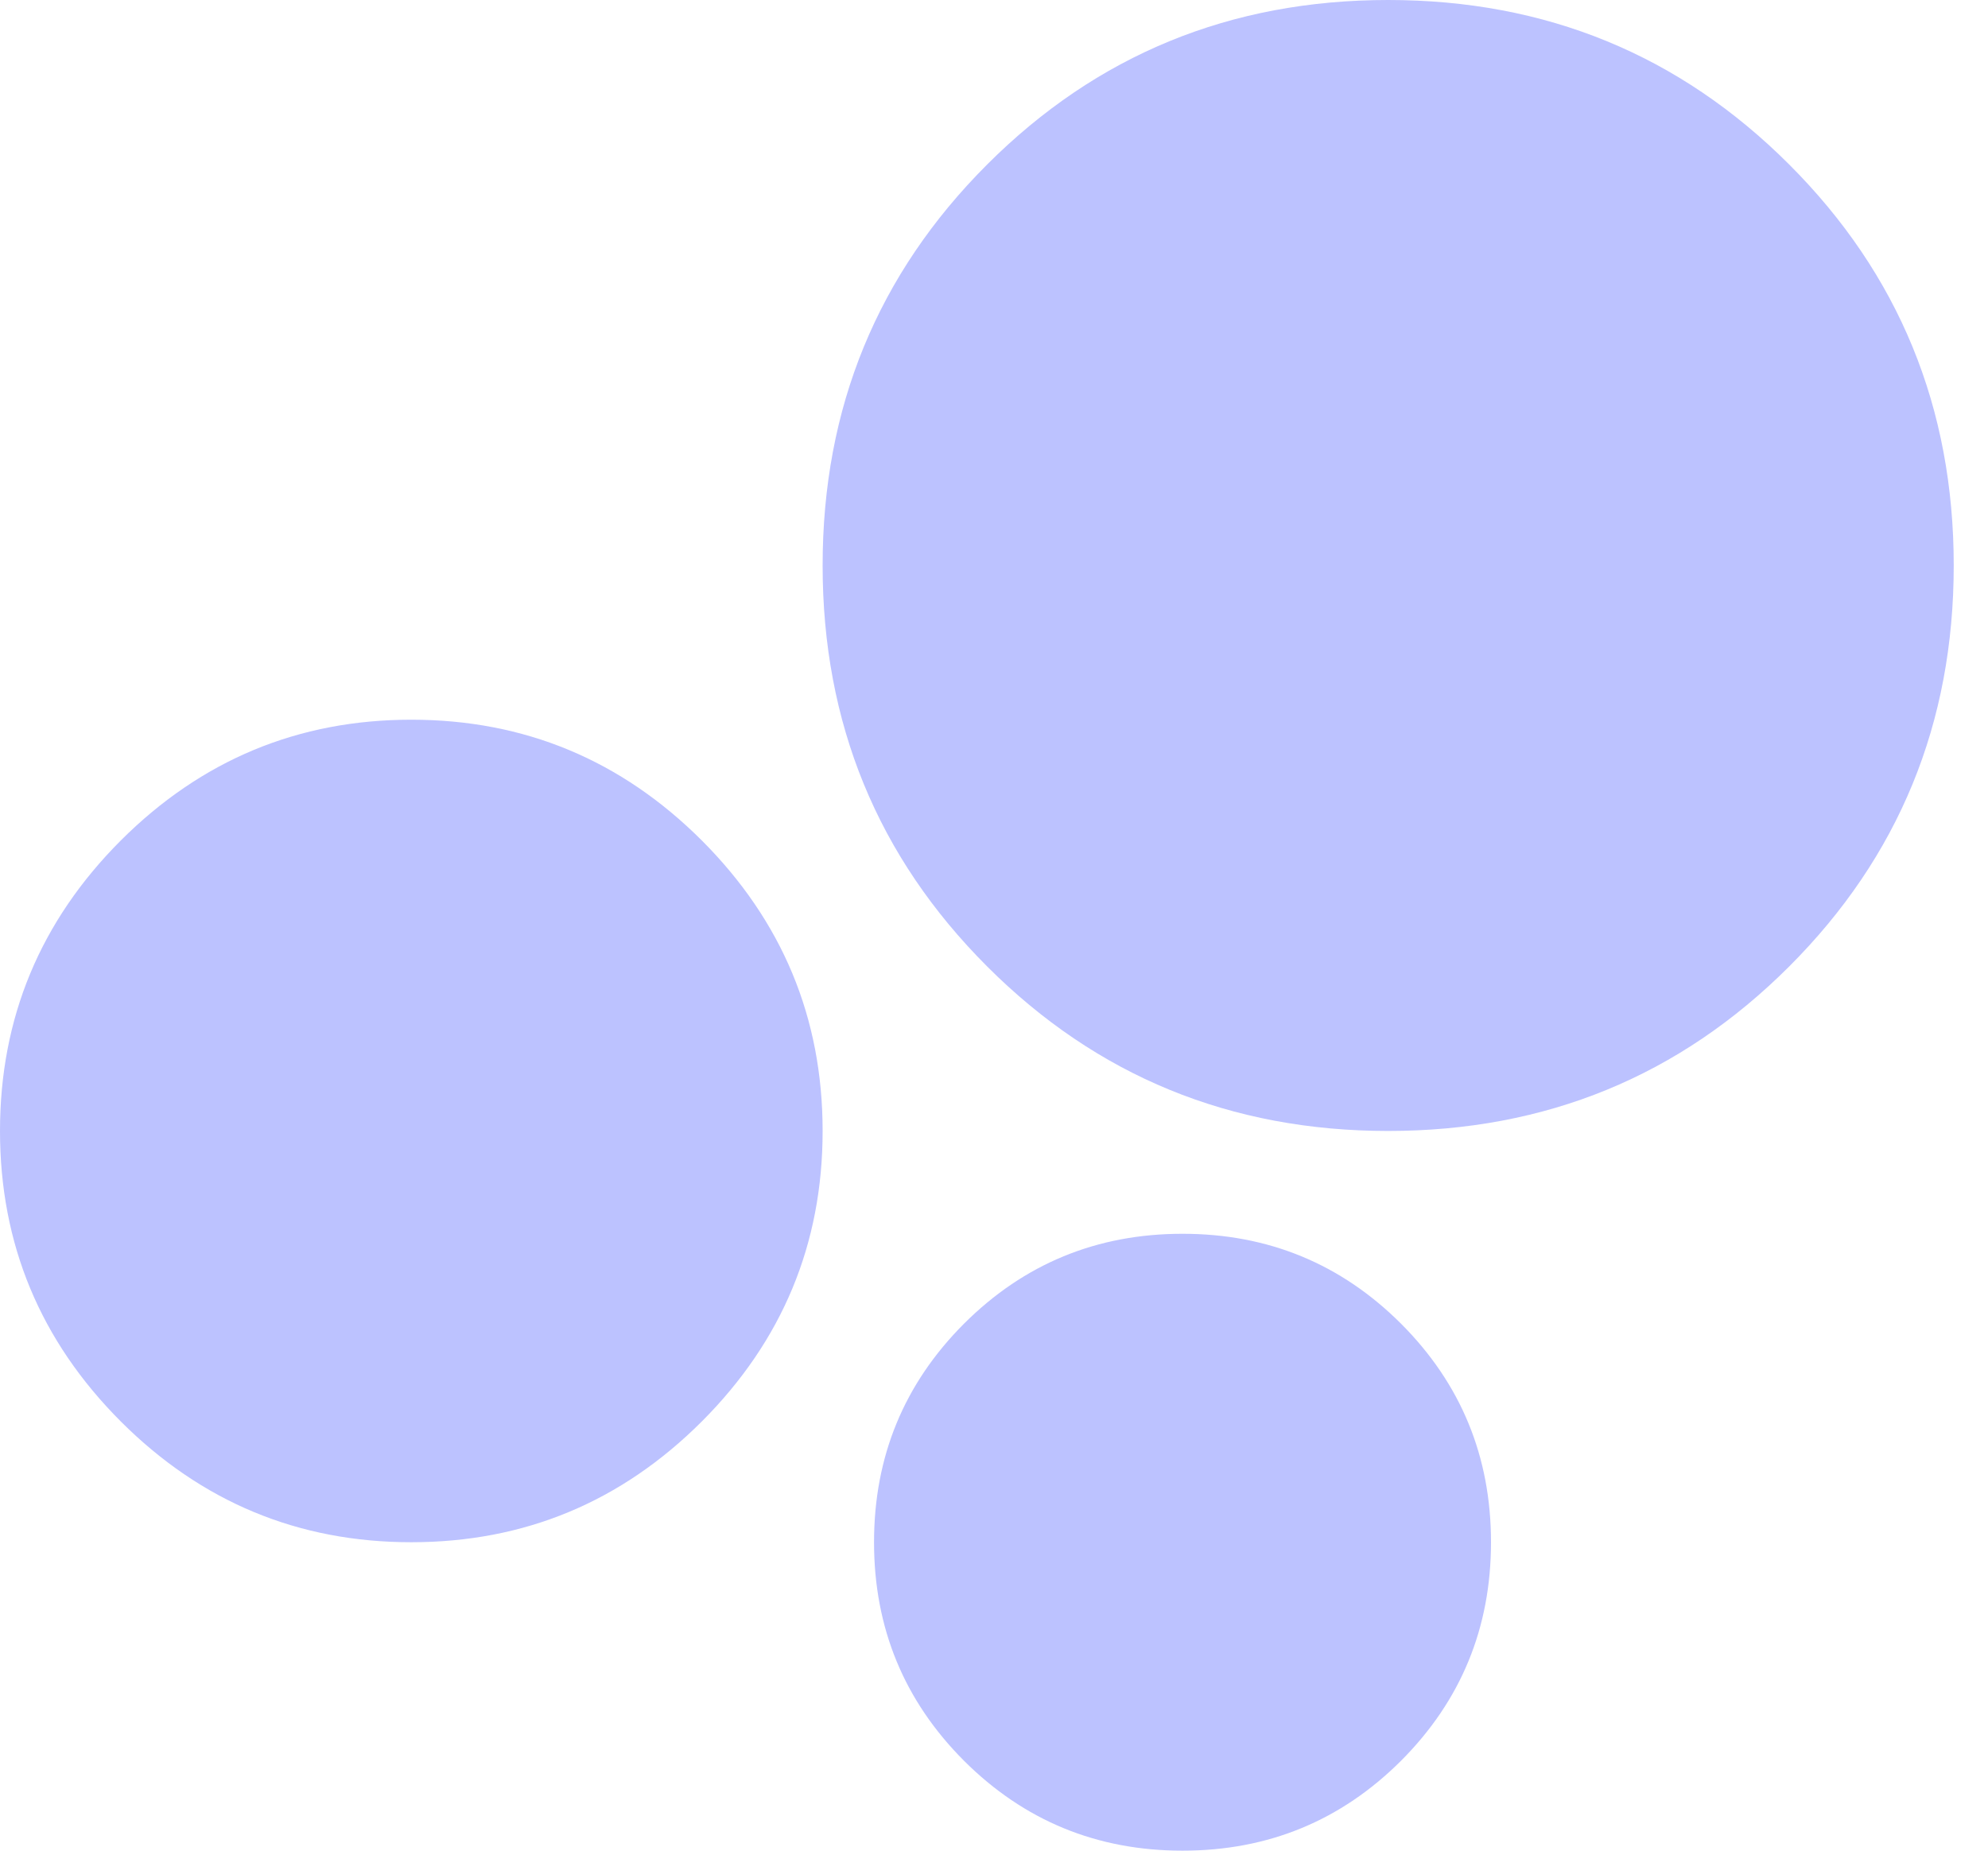
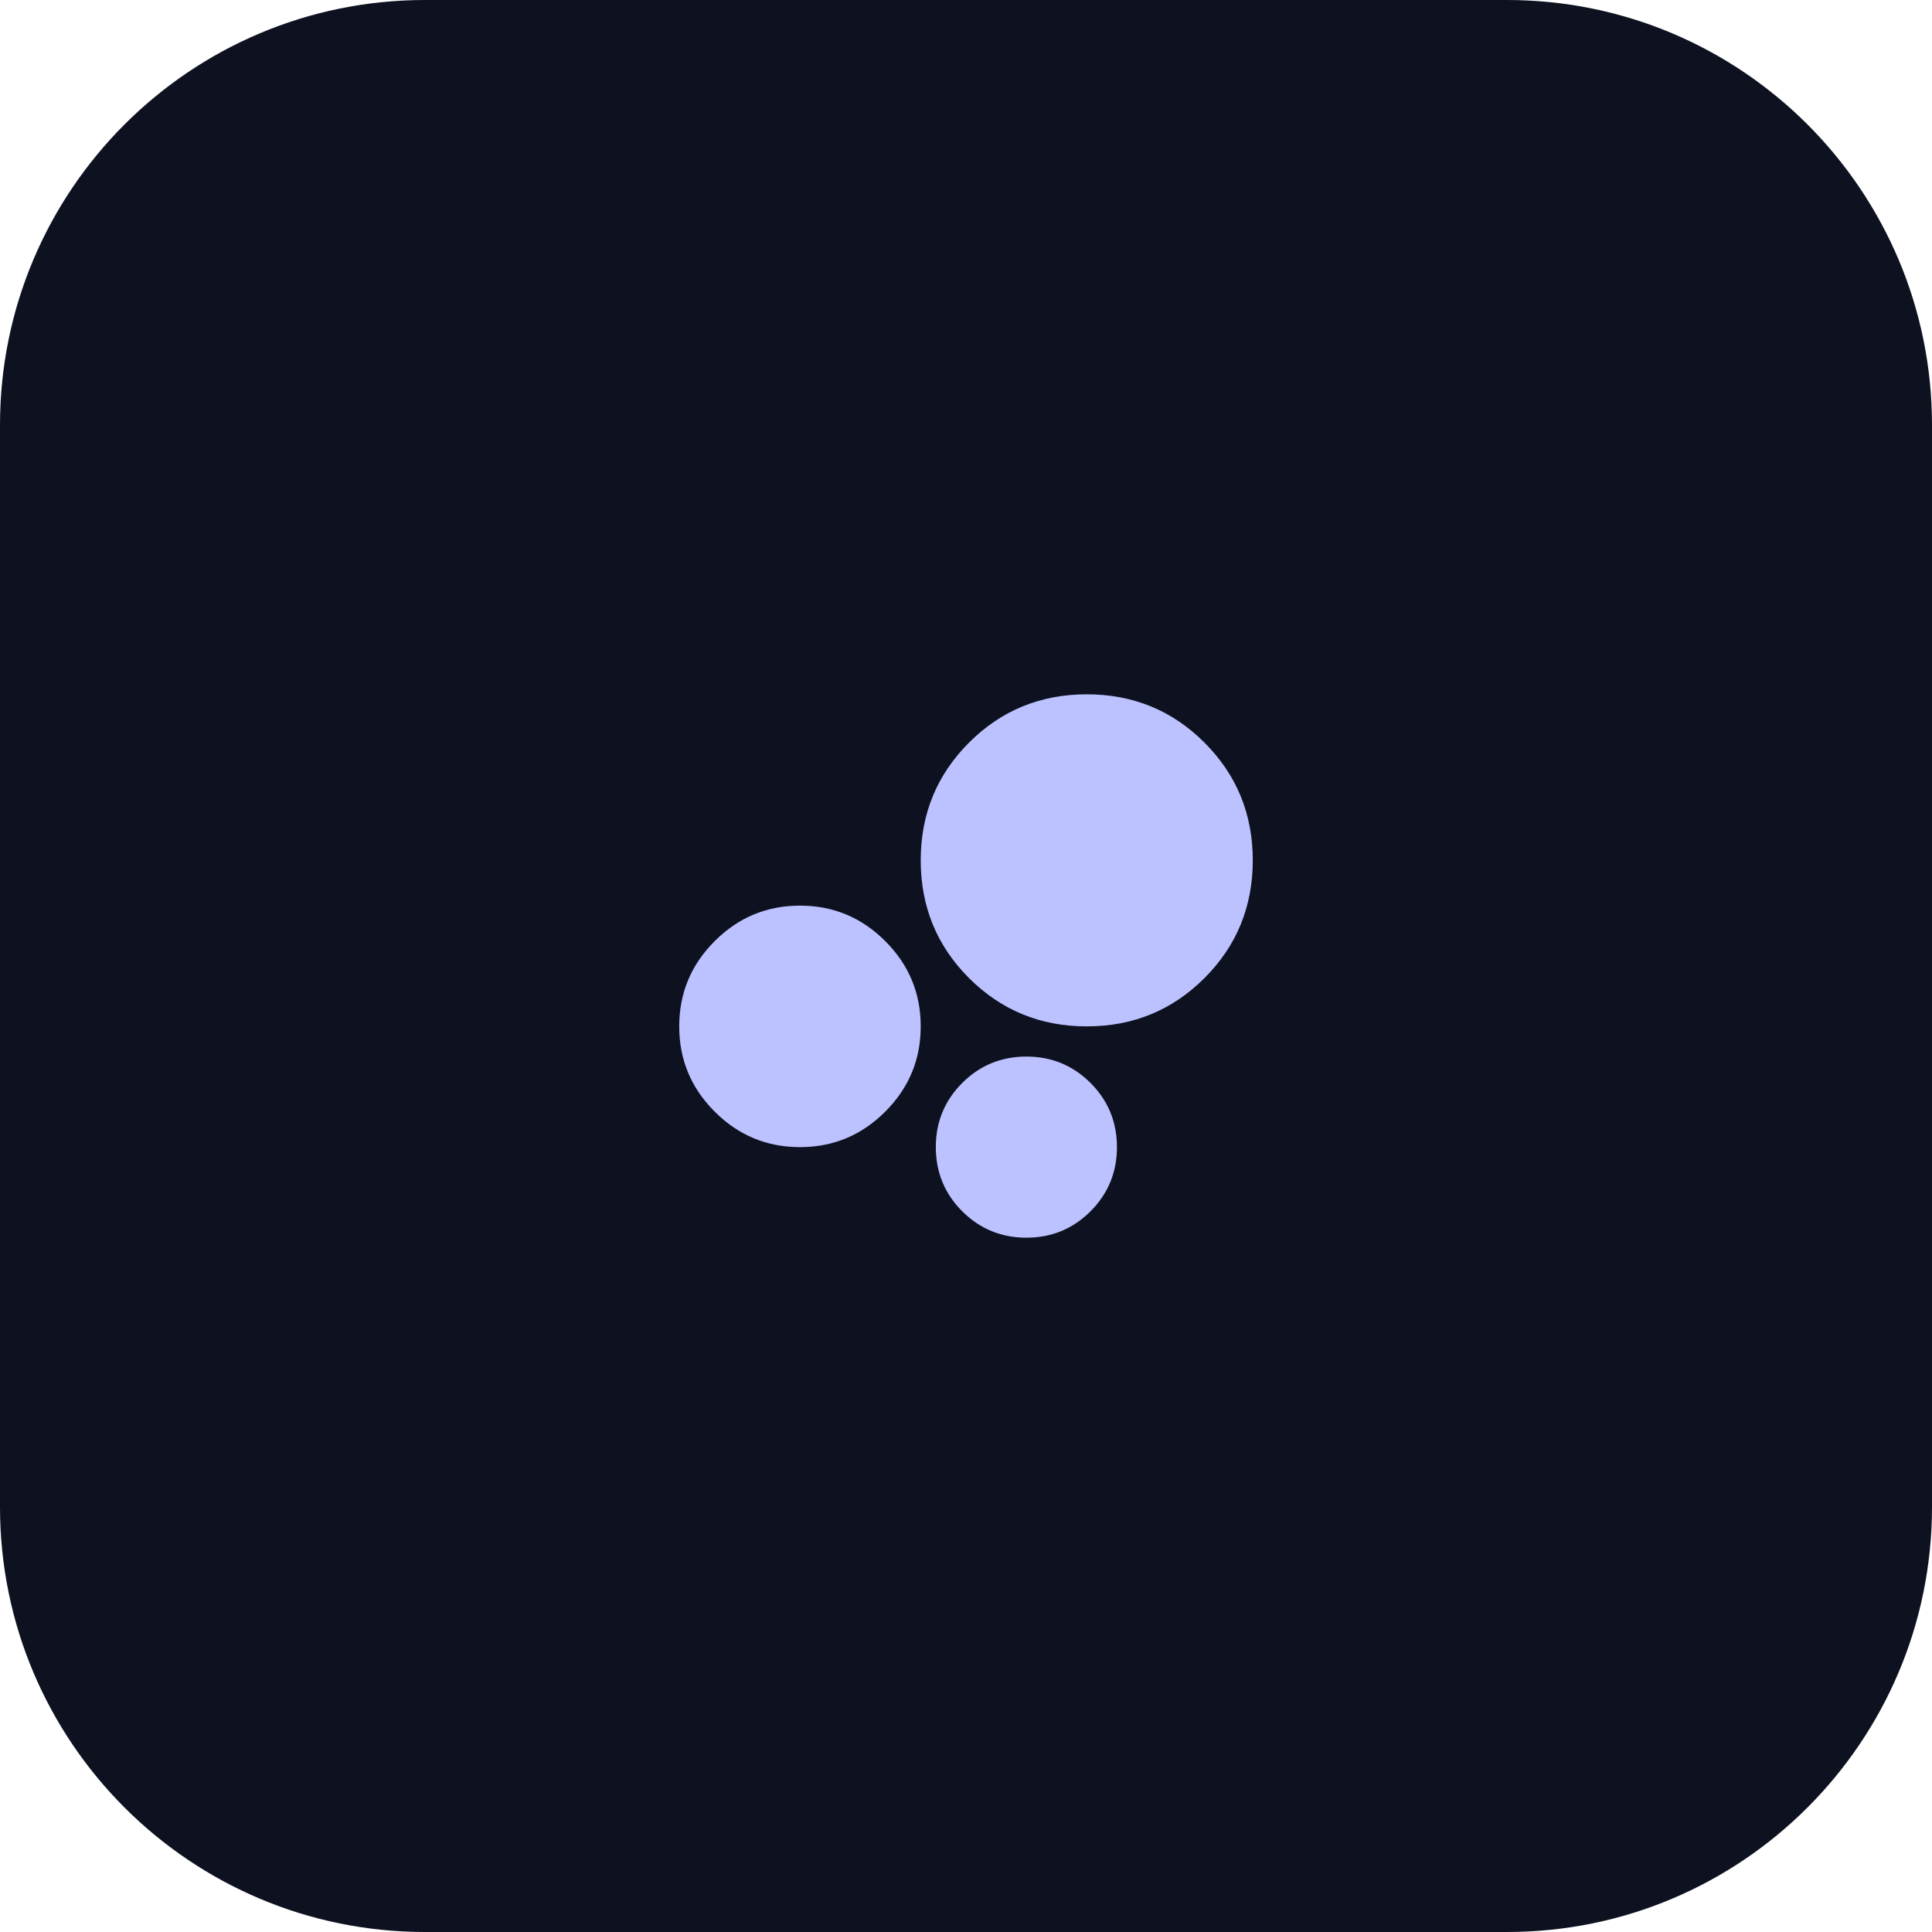
- <svg xmlns="http://www.w3.org/2000/svg" width="29" height="27" viewBox="0 0 29 27" fill="none">
-   <path d="M17.25 27C16 27 14.938 26.562 14.062 25.688C13.188 24.812 12.75 23.75 12.75 22.5C12.75 21.25 13.188 20.188 14.062 19.312C14.938 18.438 16 18 17.25 18C18.5 18 19.562 18.438 20.438 19.312C21.312 20.188 21.75 21.25 21.75 22.5C21.75 23.75 21.312 24.812 20.438 25.688C19.562 26.562 18.5 27 17.25 27ZM20.25 16.5C17.95 16.5 16 15.7 14.4 14.1C12.8 12.5 12 10.55 12 8.25C12 5.95 12.8 4 14.4 2.4C16 0.8 17.95 0 20.25 0C22.55 0 24.5 0.8 26.1 2.4C27.7 4 28.5 5.95 28.5 8.25C28.5 10.55 27.7 12.5 26.1 14.1C24.5 15.7 22.55 16.5 20.25 16.5ZM6 22.5C4.35 22.5 2.938 21.913 1.762 20.738C0.588 19.562 0 18.15 0 16.5C0 14.85 0.588 13.438 1.762 12.262C2.938 11.088 4.35 10.5 6 10.5C7.65 10.5 9.062 11.088 10.238 12.262C11.412 13.438 12 14.85 12 16.5C12 18.15 11.412 19.562 10.238 20.738C9.062 21.913 7.65 22.5 6 22.5Z" fill="#BCC2FF" />
+ <svg xmlns="http://www.w3.org/2000/svg" width="96" height="96" viewBox="0 0 96 96" fill="none">
+   <rect width="96" height="96" rx="21.12" fill="#0D1120" />
+   <path d="M51 61.5C49.75 61.5 48.688 61.062 47.812 60.188C46.938 59.312 46.5 58.25 46.5 57C46.5 55.75 46.938 54.688 47.812 53.812C48.688 52.938 49.75 52.5 51 52.5C52.25 52.5 53.312 52.938 54.188 53.812C55.062 54.688 55.5 55.75 55.5 57C55.5 58.25 55.062 59.312 54.188 60.188C53.312 61.062 52.25 61.5 51 61.5ZM54 51C51.7 51 49.75 50.2 48.15 48.6C46.55 47 45.75 45.05 45.75 42.75C45.75 40.45 46.55 38.5 48.15 36.9C49.75 35.3 51.7 34.5 54 34.5C56.3 34.5 58.25 35.3 59.85 36.9C61.45 38.5 62.25 40.45 62.25 42.75C62.25 45.05 61.45 47 59.85 48.6C58.25 50.2 56.3 51 54 51ZM39.75 57C38.1 57 36.688 56.413 35.513 55.237C34.337 54.062 33.75 52.65 33.75 51C33.75 49.35 34.337 47.938 35.513 46.763C36.688 45.587 38.1 45 39.75 45C41.4 45 42.812 45.587 43.987 46.763C45.163 47.938 45.75 49.35 45.75 51C45.75 52.65 45.163 54.062 43.987 55.237C42.812 56.413 41.4 57 39.75 57Z" fill="#BCC2FF" />
</svg>
